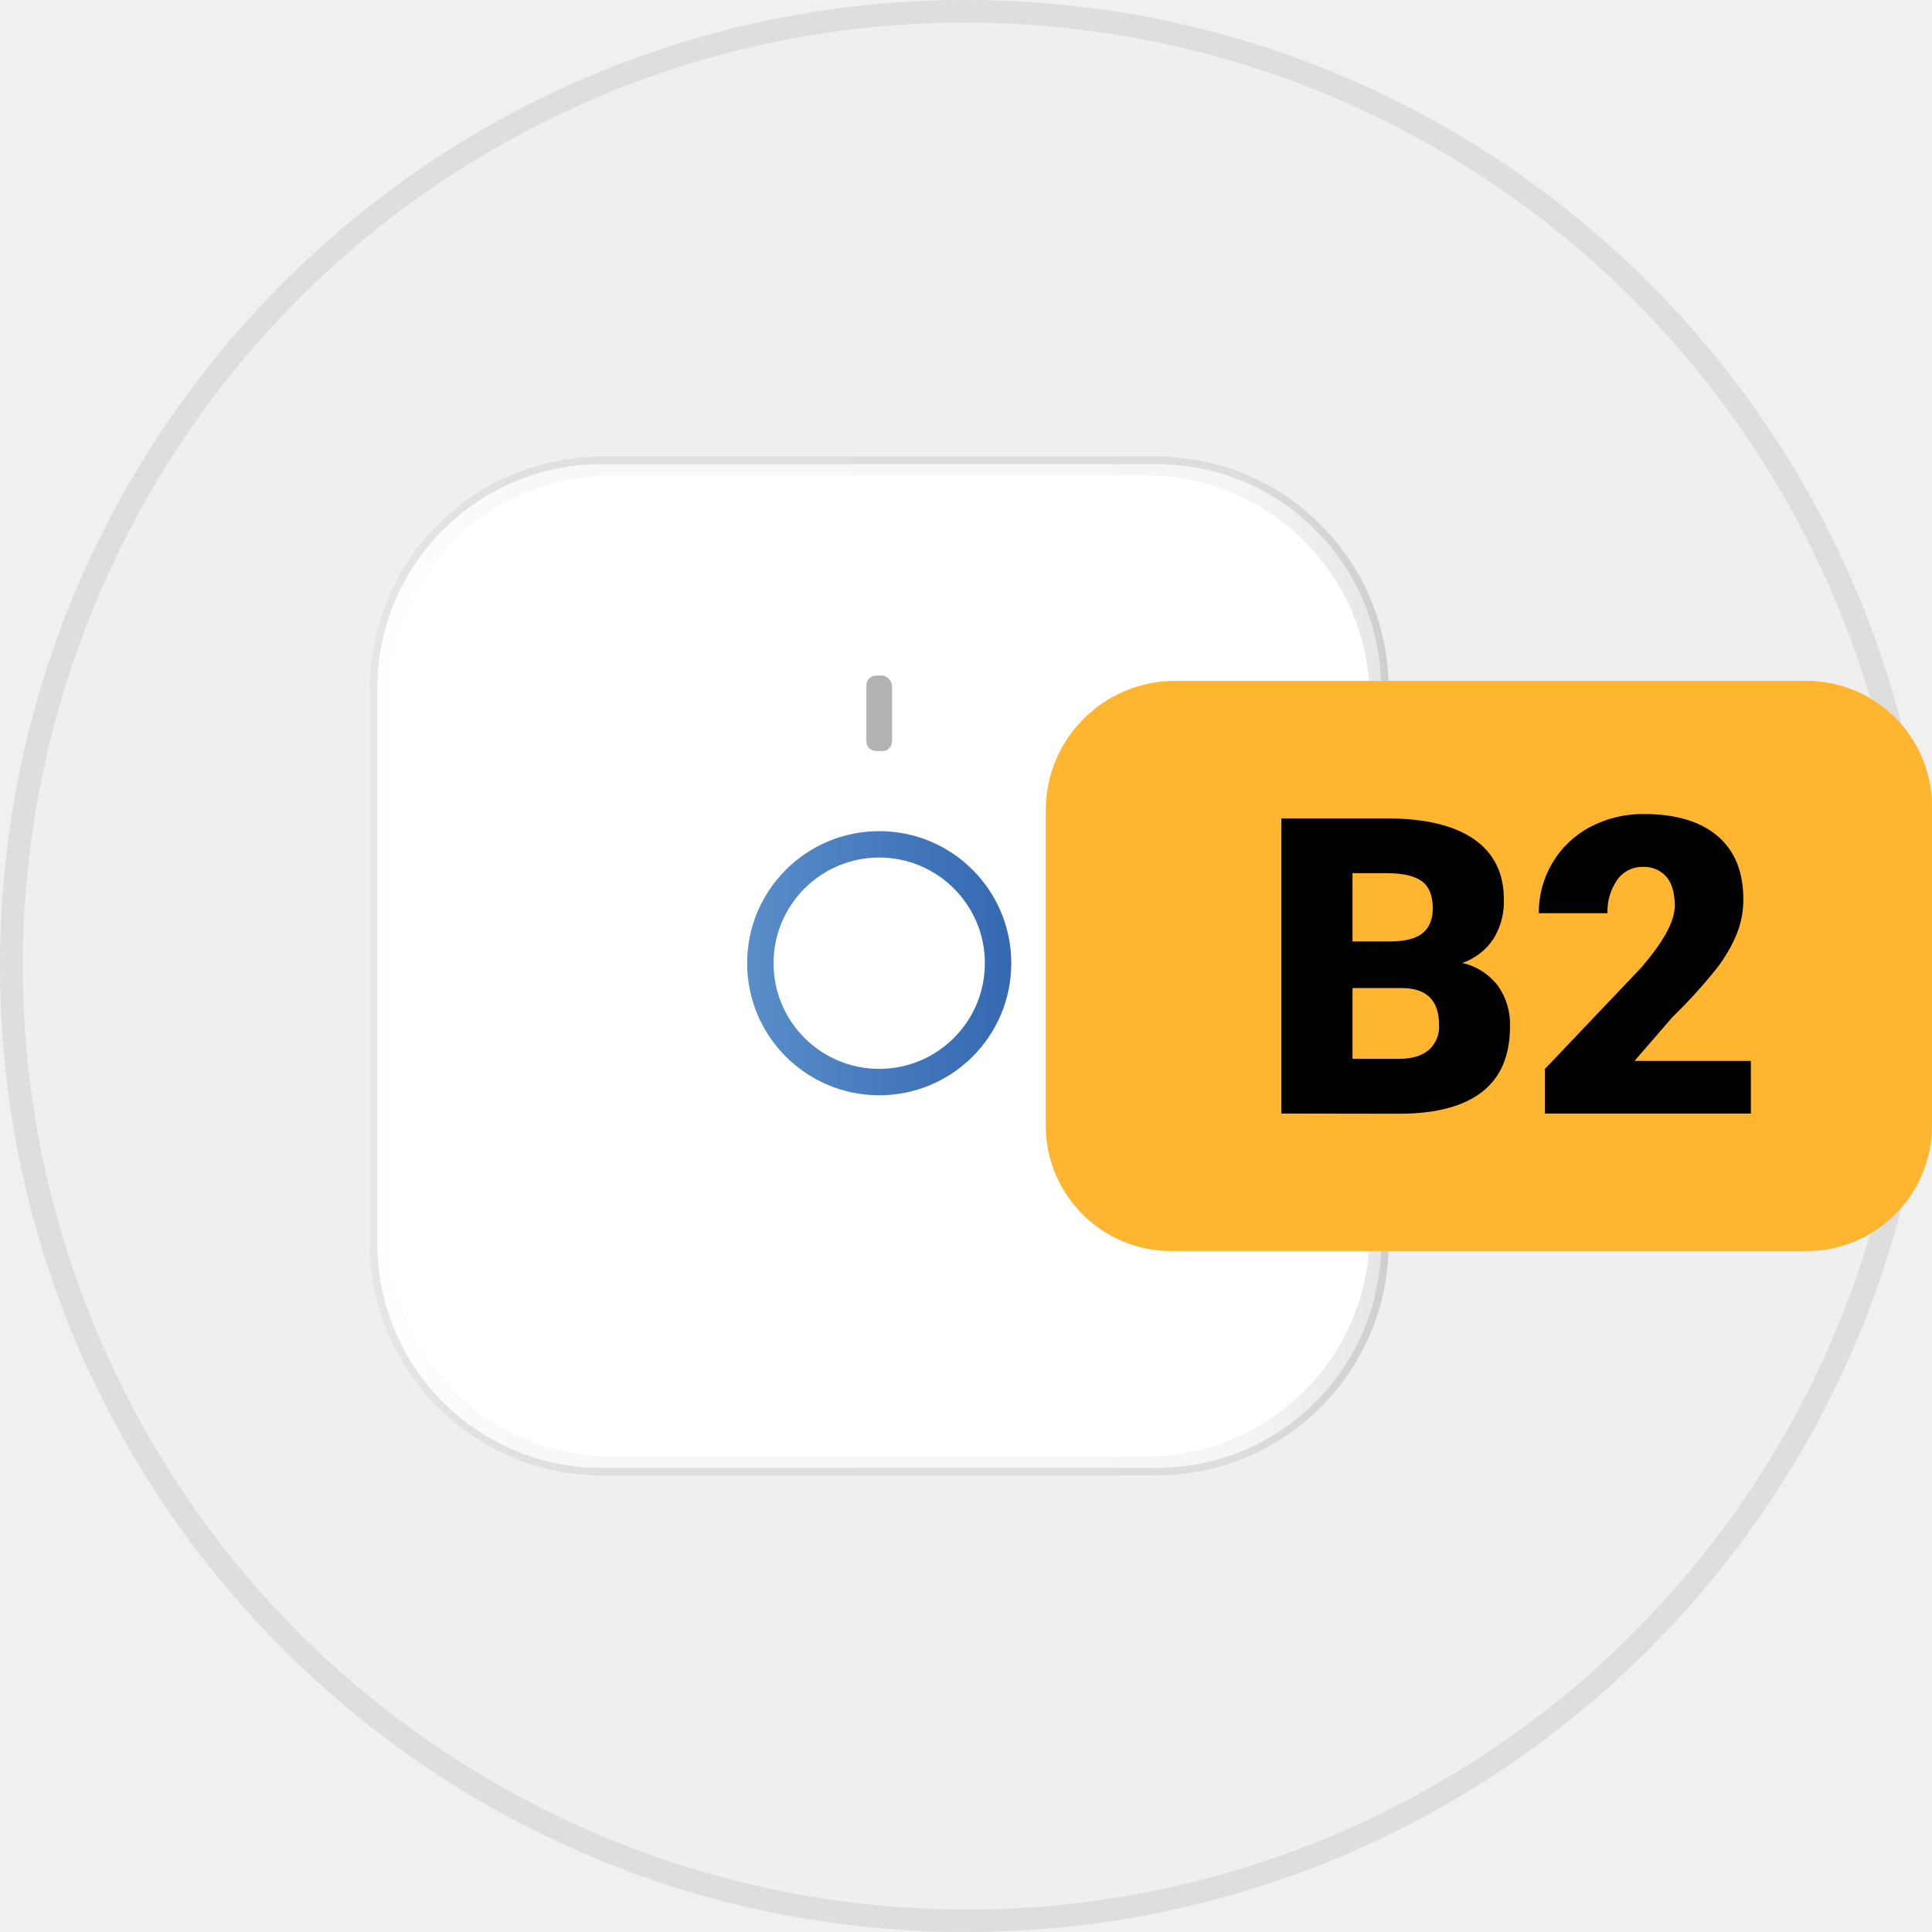
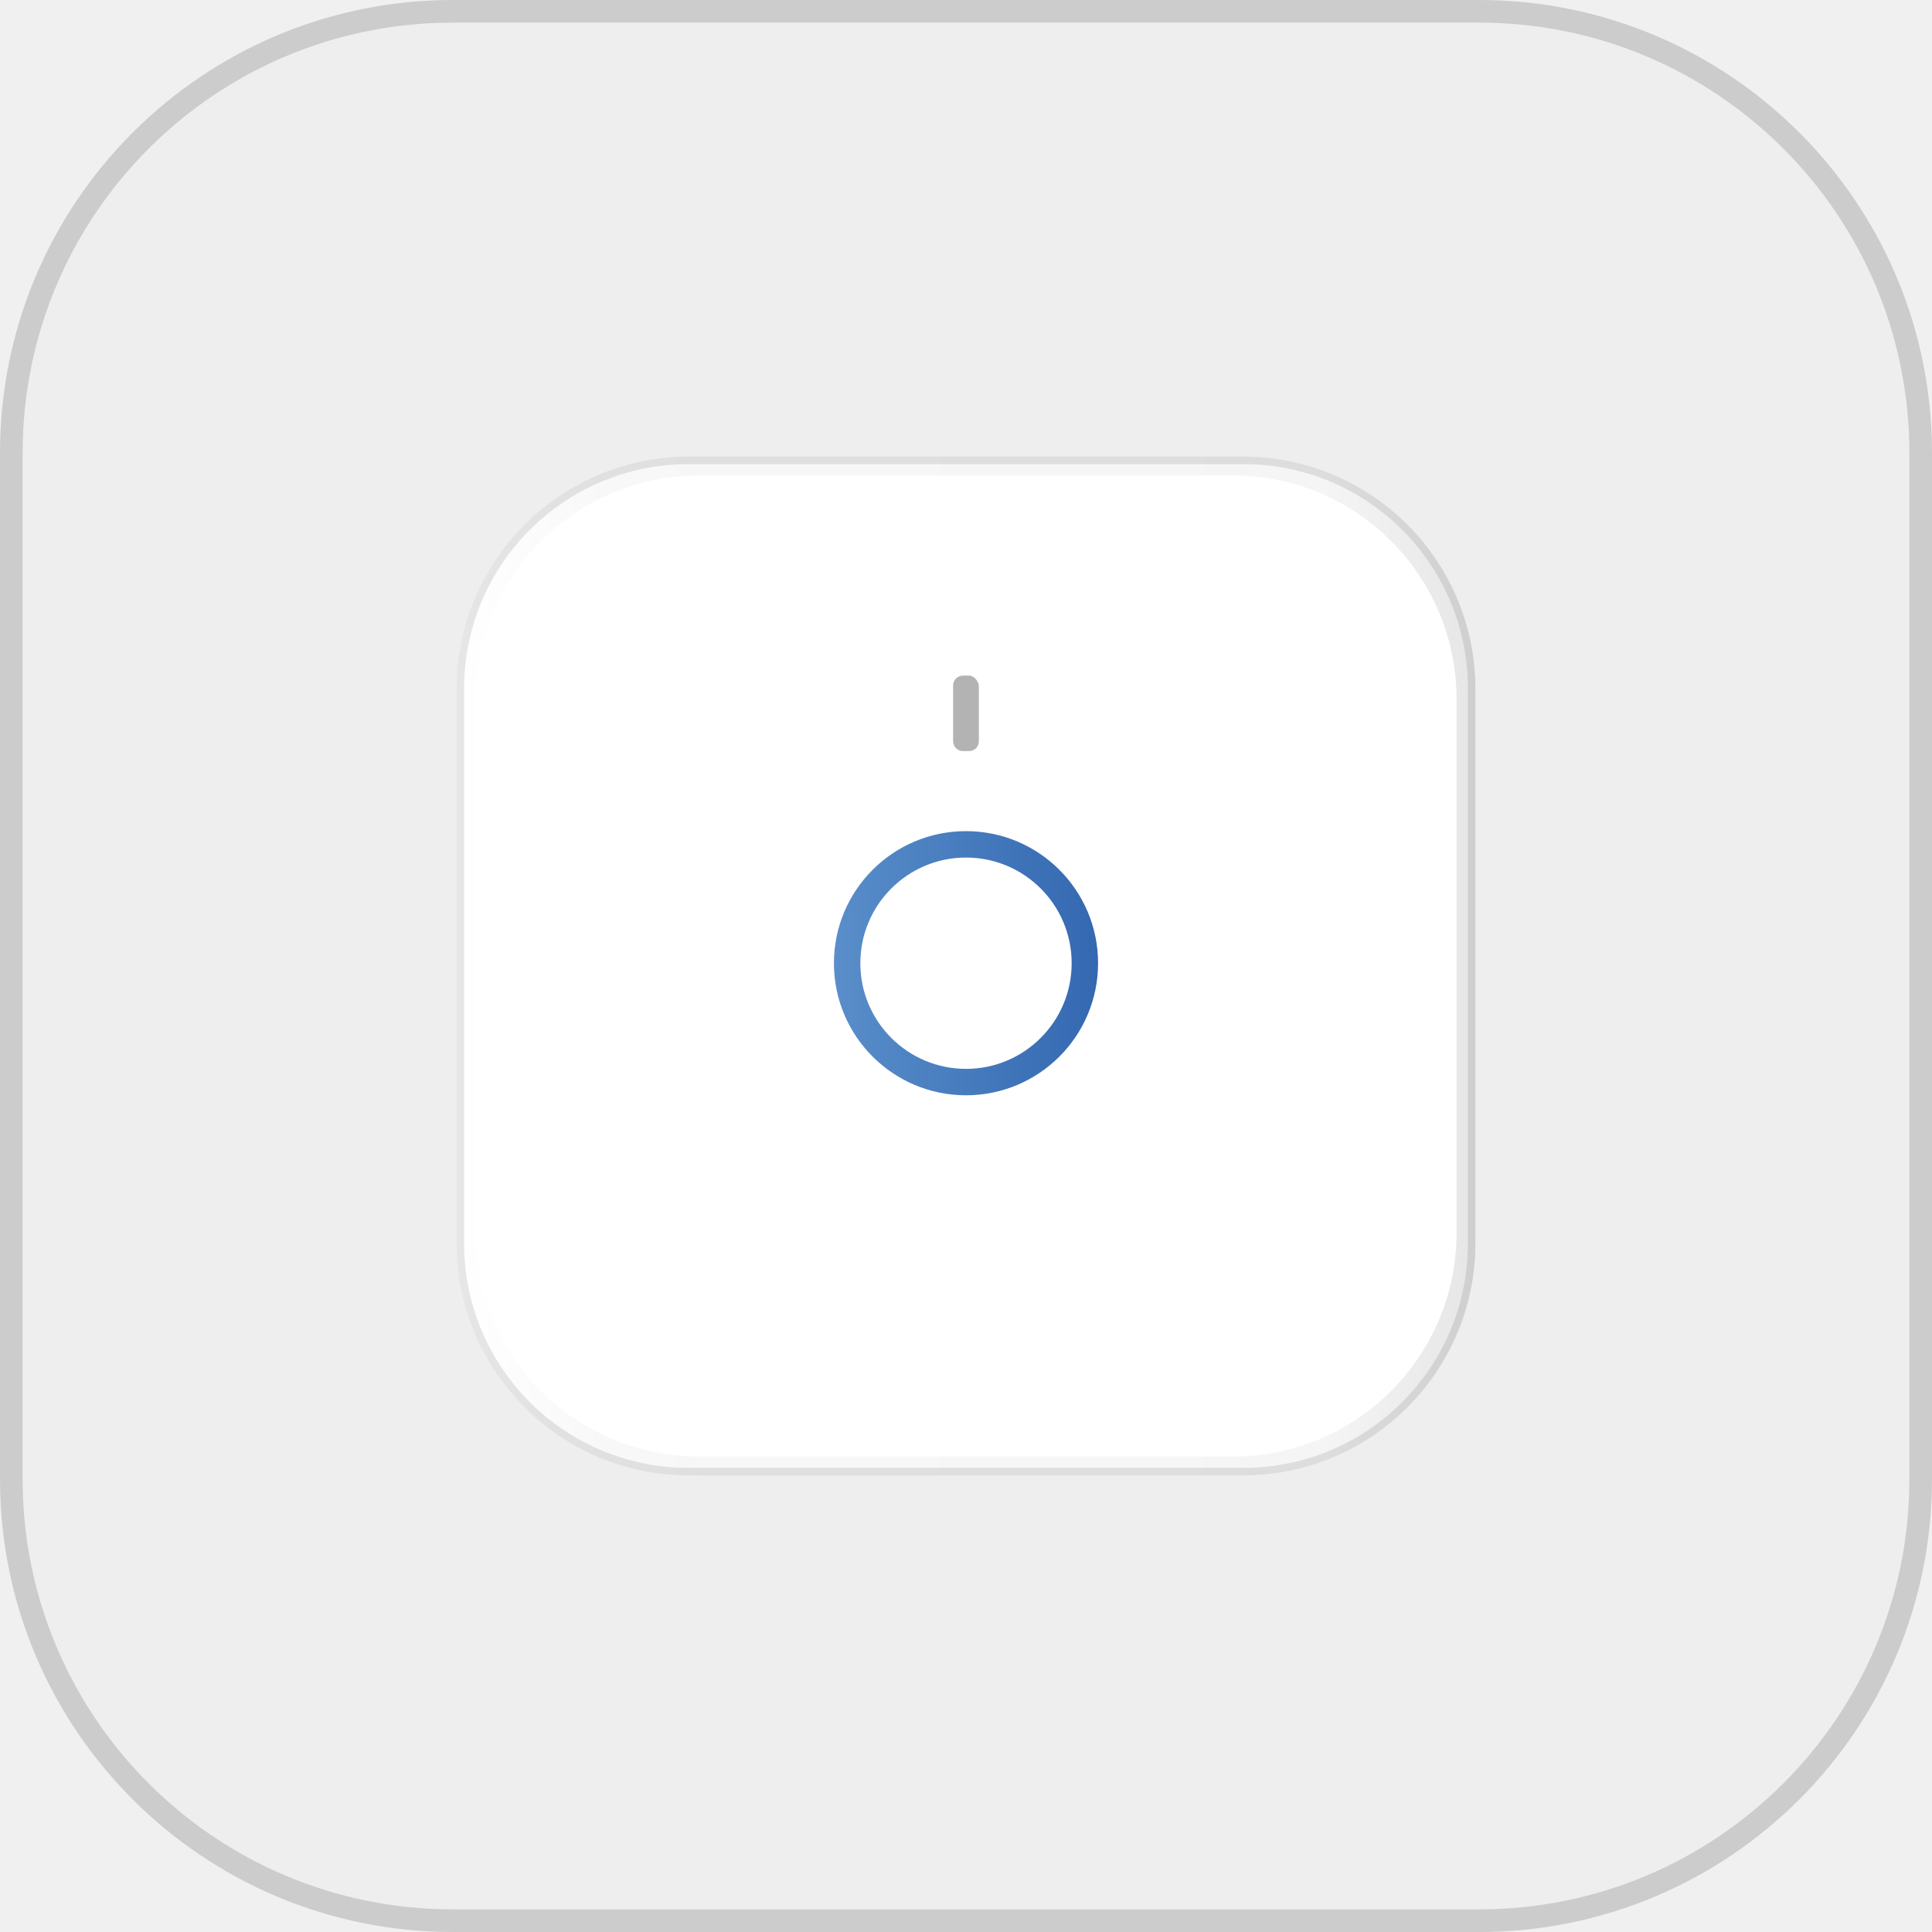
- <svg xmlns="http://www.w3.org/2000/svg" viewBox="0 0 512 512">
-   <linearGradient id="a" gradientUnits="userSpaceOnUse" x1="98" x2="368" y1="256" y2="256">
-     <stop offset="0" stop-color="#fff" />
-     <stop offset=".15" stop-color="#b6b5b6" />
-     <stop offset=".85" stop-color="#9c9a9b" />
-     <stop offset="1" />
-   </linearGradient>
-   <linearGradient id="b" gradientUnits="userSpaceOnUse" x1="198" x2="268" y1="255.27" y2="255.27">
-     <stop offset="0" stop-color="#598eca" />
-     <stop offset="1" stop-color="#3468b1" />
-   </linearGradient>
-   <g opacity=".5">
-     <path d="m256 509a253 253 0 0 1 -178.9-431.9 253 253 0 0 1 357.8 357.8 251.37 251.37 0 0 1 -178.9 74.1z" fill="#eee" />
-     <path d="m256 6a250.07 250.07 0 0 1 97.31 480.36 250.07 250.07 0 0 1 -194.62-460.72 248.53 248.53 0 0 1 97.31-19.64m0-6c-141.38 0-256 114.62-256 256s114.62 256 256 256 256-114.62 256-256-114.62-256-256-256z" fill="#ccc" />
+ <svg xmlns="http://www.w3.org/2000/svg" id="Devices" viewBox="0 0 512 512">
+   <defs>
+     <style>.cls-1{opacity:0.5;}.cls-2{fill:none;}.cls-3{fill:#eee;}.cls-4{fill:#ccc;}.cls-5{fill:#fff;}.cls-6,.cls-7{opacity:0.1;}.cls-6{fill:url(#linear-gradient);}.cls-8{fill:url(#linear-gradient-2);}.cls-9{opacity:0.3;}</style>
+     <linearGradient id="linear-gradient" x1="121" y1="256" x2="391" y2="256" gradientUnits="userSpaceOnUse">
+       <stop offset="0" stop-color="#fff" />
+       <stop offset="0.15" stop-color="#b6b5b6" />
+       <stop offset="0.85" stop-color="#9c9a9b" />
+       <stop offset="1" />
+     </linearGradient>
+     <linearGradient id="linear-gradient-2" x1="221" y1="255.27" x2="291" y2="255.27" gradientUnits="userSpaceOnUse">
+       <stop offset="0" stop-color="#598eca" />
+       <stop offset="1" stop-color="#3468b1" />
+     </linearGradient>
+   </defs>
+   <g id="scanner1-active">
+     <g id="base" class="cls-1">
+       <circle class="cls-2" cx="256" cy="256" r="256" />
+     </g>
+     <g id="base_sq_" data-name="base(sq)">
+       <rect class="cls-3" x="3" y="3" width="506" height="506" rx="117" />
+       <path class="cls-4" d="M392,6A114,114,0,0,1,506,120V392A114,114,0,0,1,392,506H120A114,114,0,0,1,6,392V120A114,114,0,0,1,120,6H392m0-6H120A120,120,0,0,0,0,120V392A120,120,0,0,0,120,512H392A120,120,0,0,0,512,392V120A120,120,0,0,0,392,0Z" />
+     </g>
+     <g id="hub-body">
+       <path id="base-2" data-name="base" class="cls-5" d="M391,182.39V329.61A61.58,61.58,0,0,1,329.61,391H182.39A61.58,61.58,0,0,1,121,329.61V182.39A61.58,61.58,0,0,1,182.39,121H329.61A61.58,61.58,0,0,1,391,182.39Z" />
+       <path id="effect" class="cls-6" d="M329.61,121H182.39A61.58,61.58,0,0,0,121,182.39V329.61A61.58,61.58,0,0,0,182.39,391H329.61A61.58,61.58,0,0,0,391,329.61V182.39A61.58,61.58,0,0,0,329.61,121ZM386,326.88A59.29,59.29,0,0,1,326.88,386H185.12A59.29,59.29,0,0,1,126,326.88V185.12A59.29,59.29,0,0,1,185.12,126H326.88A59.29,59.29,0,0,1,386,185.12Z" />
+       <g id="line" class="cls-7">
+         <path d="M329.61,123A59.45,59.45,0,0,1,389,182.39V329.61A59.45,59.45,0,0,1,329.61,389H182.39A59.45,59.45,0,0,1,123,329.61V182.39A59.45,59.45,0,0,1,182.39,123H329.61m0-2H182.39A61.58,61.58,0,0,0,121,182.39V329.61A61.58,61.58,0,0,0,182.39,391H329.61A61.58,61.58,0,0,0,391,329.61V182.39A61.58,61.58,0,0,0,329.61,121Z" />
+       </g>
+       <path class="cls-8" d="M256,227.26a28,28,0,1,1-28,28,28,28,0,0,1,28-28m0-7a35,35,0,1,0,35,35,35,35,0,0,0-35-35Z" />
+       <path class="cls-9" d="M259.41,181.69V196.4a2.58,2.58,0,0,1-2.65,2.64h-1.52a2.58,2.58,0,0,1-2.65-2.64V181.69a2.59,2.59,0,0,1,2.65-2.65h1.9A3.26,3.26,0,0,1,259.41,181.69Z" />
+     </g>
  </g>
-   <path d="m368 182.39v147.22a61.58 61.58 0 0 1 -61.39 61.39h-147.22a61.58 61.58 0 0 1 -61.39-61.39v-147.22a61.58 61.58 0 0 1 61.39-61.39h147.22a61.58 61.58 0 0 1 61.39 61.39z" fill="#fff" />
-   <path d="m306.61 121h-147.22a61.58 61.58 0 0 0 -61.39 61.39v147.22a61.58 61.58 0 0 0 61.39 61.39h147.22a61.58 61.58 0 0 0 61.39-61.39v-147.22a61.58 61.58 0 0 0 -61.39-61.39zm56.39 205.88a59.29 59.29 0 0 1 -59.12 59.12h-141.76a59.29 59.29 0 0 1 -59.12-59.12v-141.76a59.29 59.29 0 0 1 59.12-59.12h141.76a59.29 59.29 0 0 1 59.12 59.12z" fill="url(#a)" opacity=".1" />
-   <path d="m306.61 123a59.45 59.45 0 0 1 59.39 59.39v147.22a59.45 59.45 0 0 1 -59.39 59.39h-147.22a59.45 59.45 0 0 1 -59.39-59.39v-147.22a59.45 59.45 0 0 1 59.39-59.39zm0-2h-147.22a61.58 61.58 0 0 0 -61.39 61.39v147.22a61.58 61.58 0 0 0 61.39 61.39h147.22a61.58 61.58 0 0 0 61.39-61.39v-147.22a61.58 61.58 0 0 0 -61.39-61.39z" opacity=".1" />
-   <path d="m233 227.26a28 28 0 1 1 -28 28 28 28 0 0 1 28-28m0-7a35 35 0 1 0 35 35 35 35 0 0 0 -35-35z" fill="url(#b)" />
-   <path d="m236.41 181.69v14.71a2.58 2.58 0 0 1 -2.65 2.64h-1.52a2.58 2.58 0 0 1 -2.65-2.64v-14.71a2.59 2.59 0 0 1 2.65-2.65h1.9a3.26 3.26 0 0 1 2.27 2.65z" opacity=".3" />
-   <path d="m311.42 180.44h167.3a33.28 33.28 0 0 1 33.28 33.29v84.54a33.28 33.28 0 0 1 -33.28 33.28h-168.3a33.28 33.28 0 0 1 -33.28-33.28v-83.54a34.28 34.28 0 0 1 34.28-34.29z" fill="#ffb530" />
-   <path d="m339.58 295.1v-78.2h28.09q15.09 0 23 5.53t7.87 16.06a18.64 18.64 0 0 1 -2.79 10.37 16.27 16.27 0 0 1 -8.22 6.33 16.49 16.49 0 0 1 9.4 6 17.53 17.53 0 0 1 3.24 10.81q0 11.51-7.28 17.27t-21.57 5.88zm18.85-45.6h9.83c4.12 0 7.06-.79 8.81-2.26s2.63-3.65 2.63-6.52q0-5-2.84-7.14t-9.19-2.18h-9.24zm0 12.35v18.75h12.36q5.1 0 7.84-2.34a8.15 8.15 0 0 0 2.74-6.58q0-9.76-9.72-9.83z" />
-   <path d="m464 295.1h-54.59v-11.81l25.13-26.43q9.3-10.58 9.29-16.81 0-5.06-2.2-7.68a7.85 7.85 0 0 0 -6.39-2.63 8 8 0 0 0 -6.71 3.51 14.48 14.48 0 0 0 -2.53 8.75h-18.21a25.71 25.71 0 0 1 3.6-13.3 25.26 25.26 0 0 1 10-9.53 29.72 29.72 0 0 1 14.29-3.44q12.68 0 19.52 5.85t6.8 16.86a24.26 24.26 0 0 1 -1.72 9 39.21 39.21 0 0 1 -5.34 9.19 135.61 135.61 0 0 1 -11.68 12.86l-10.1 11.66h30.84z" />
</svg>
